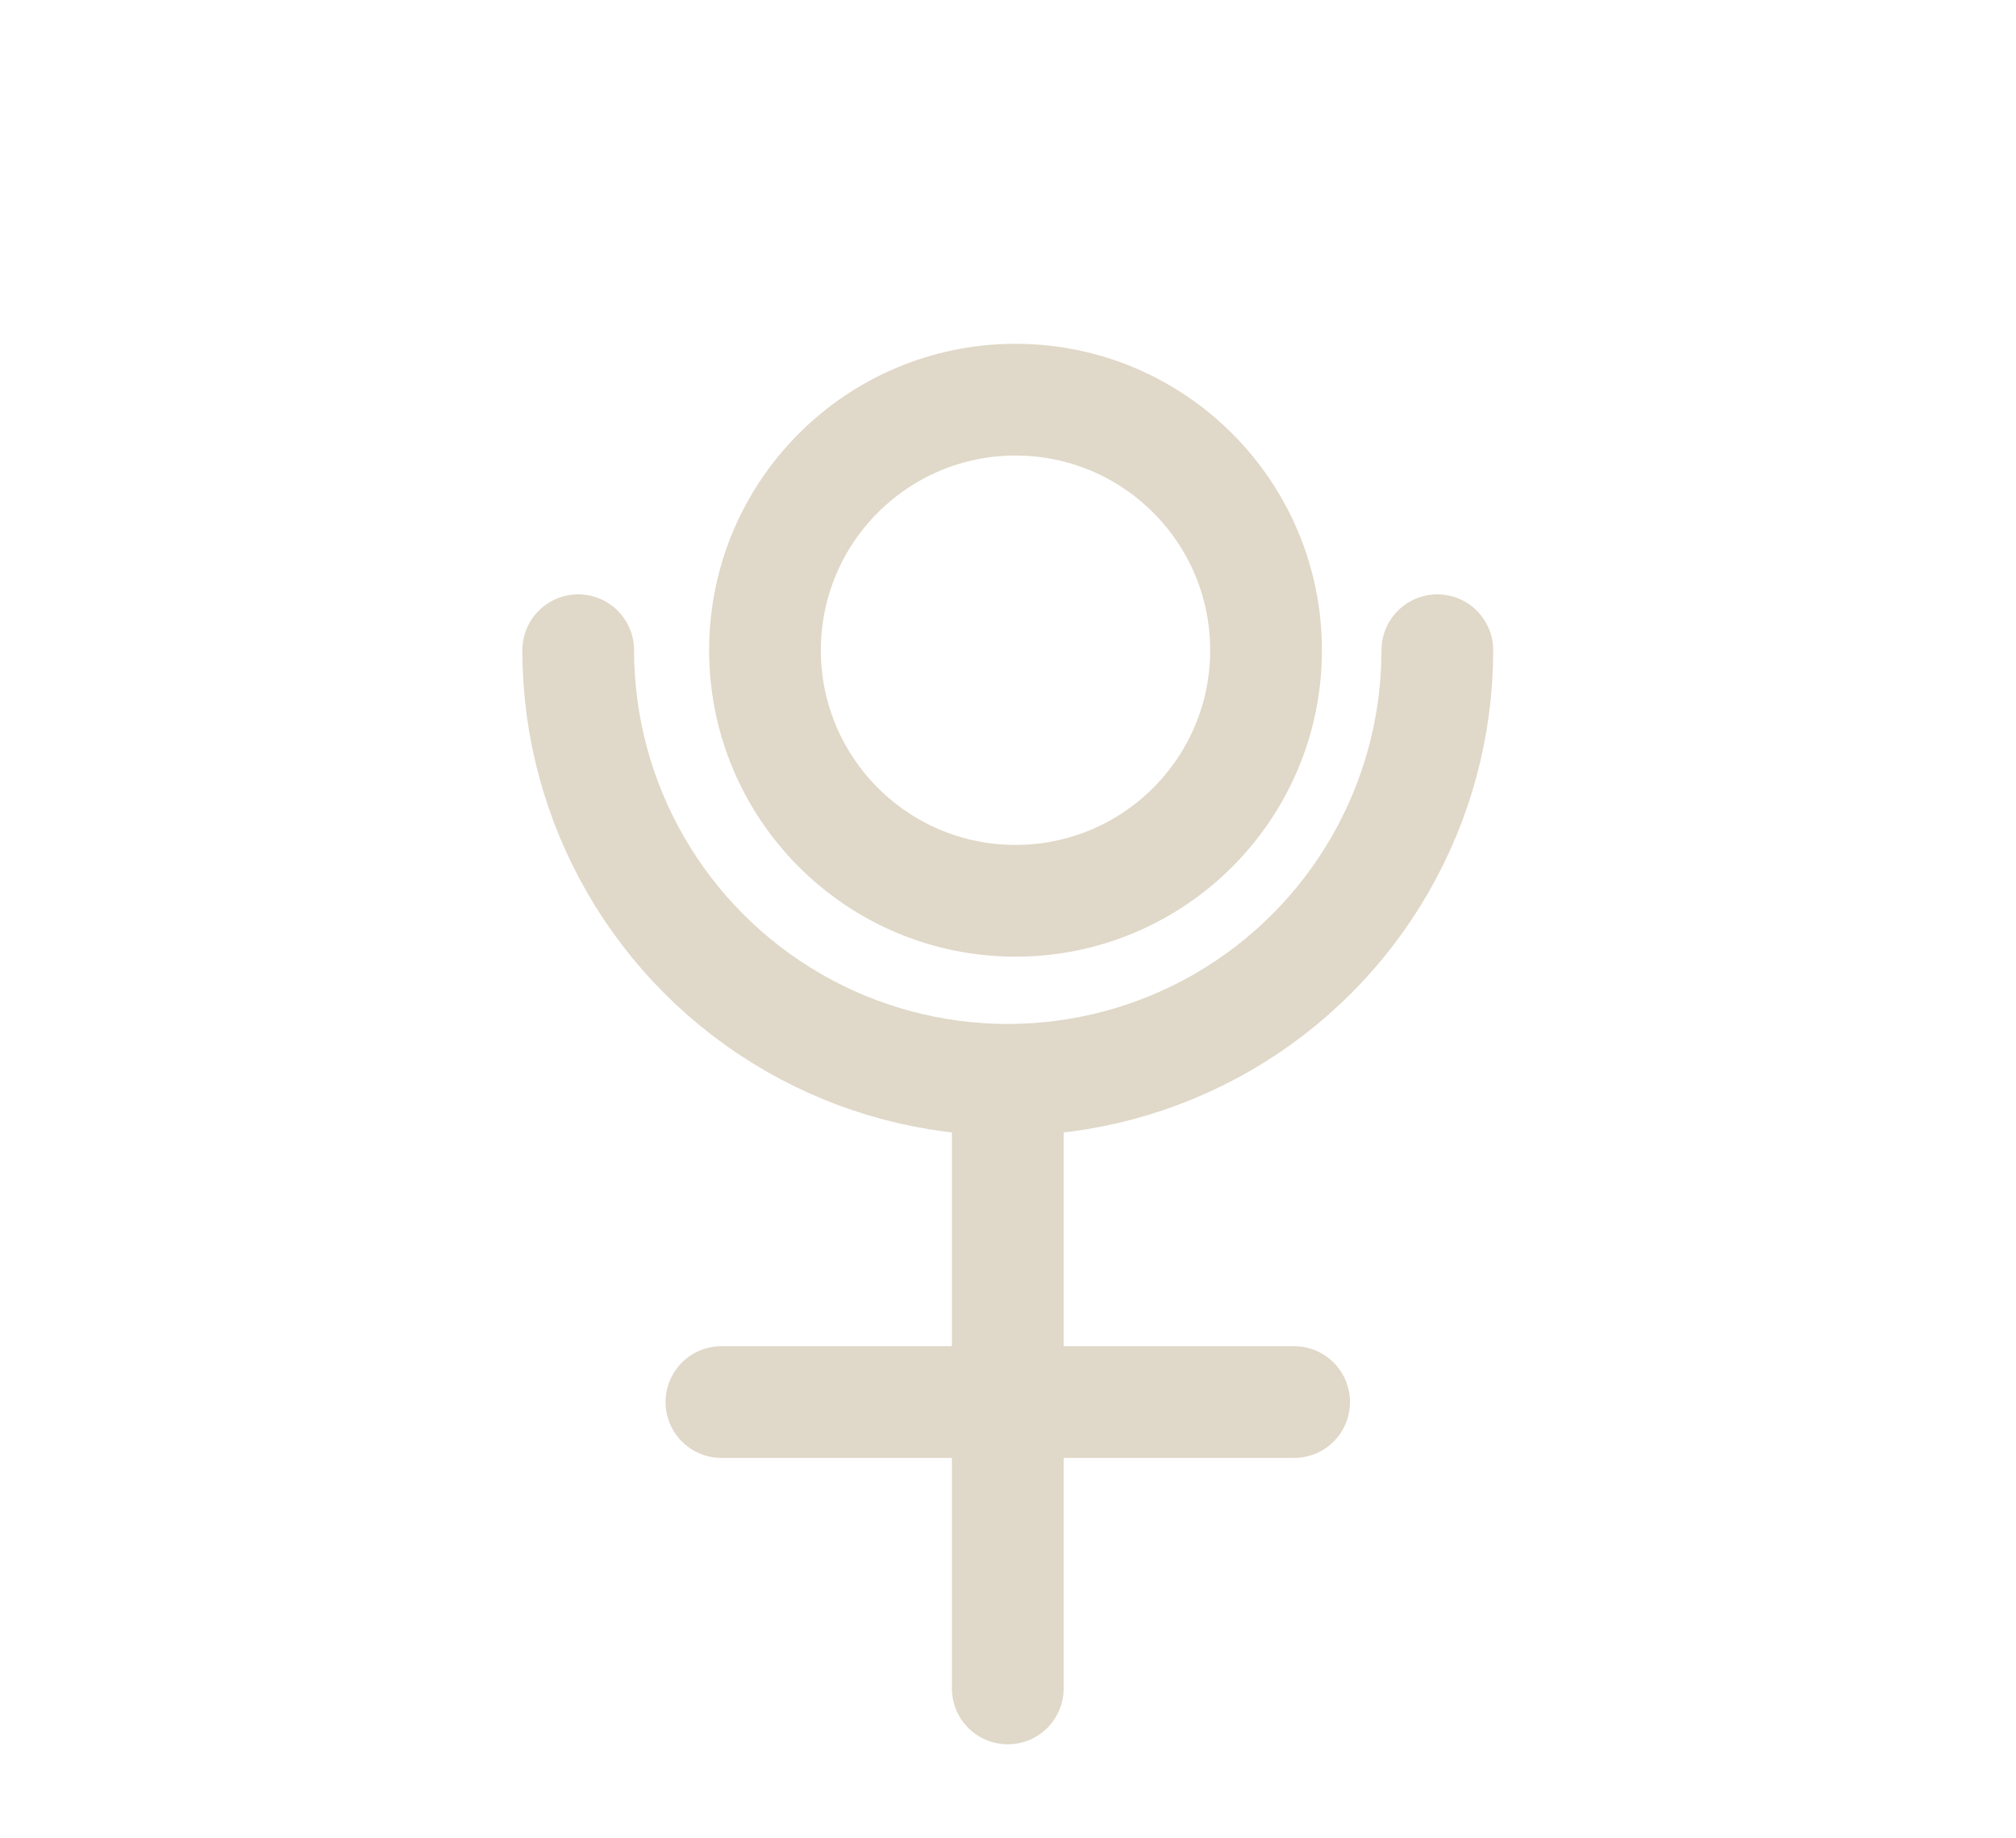
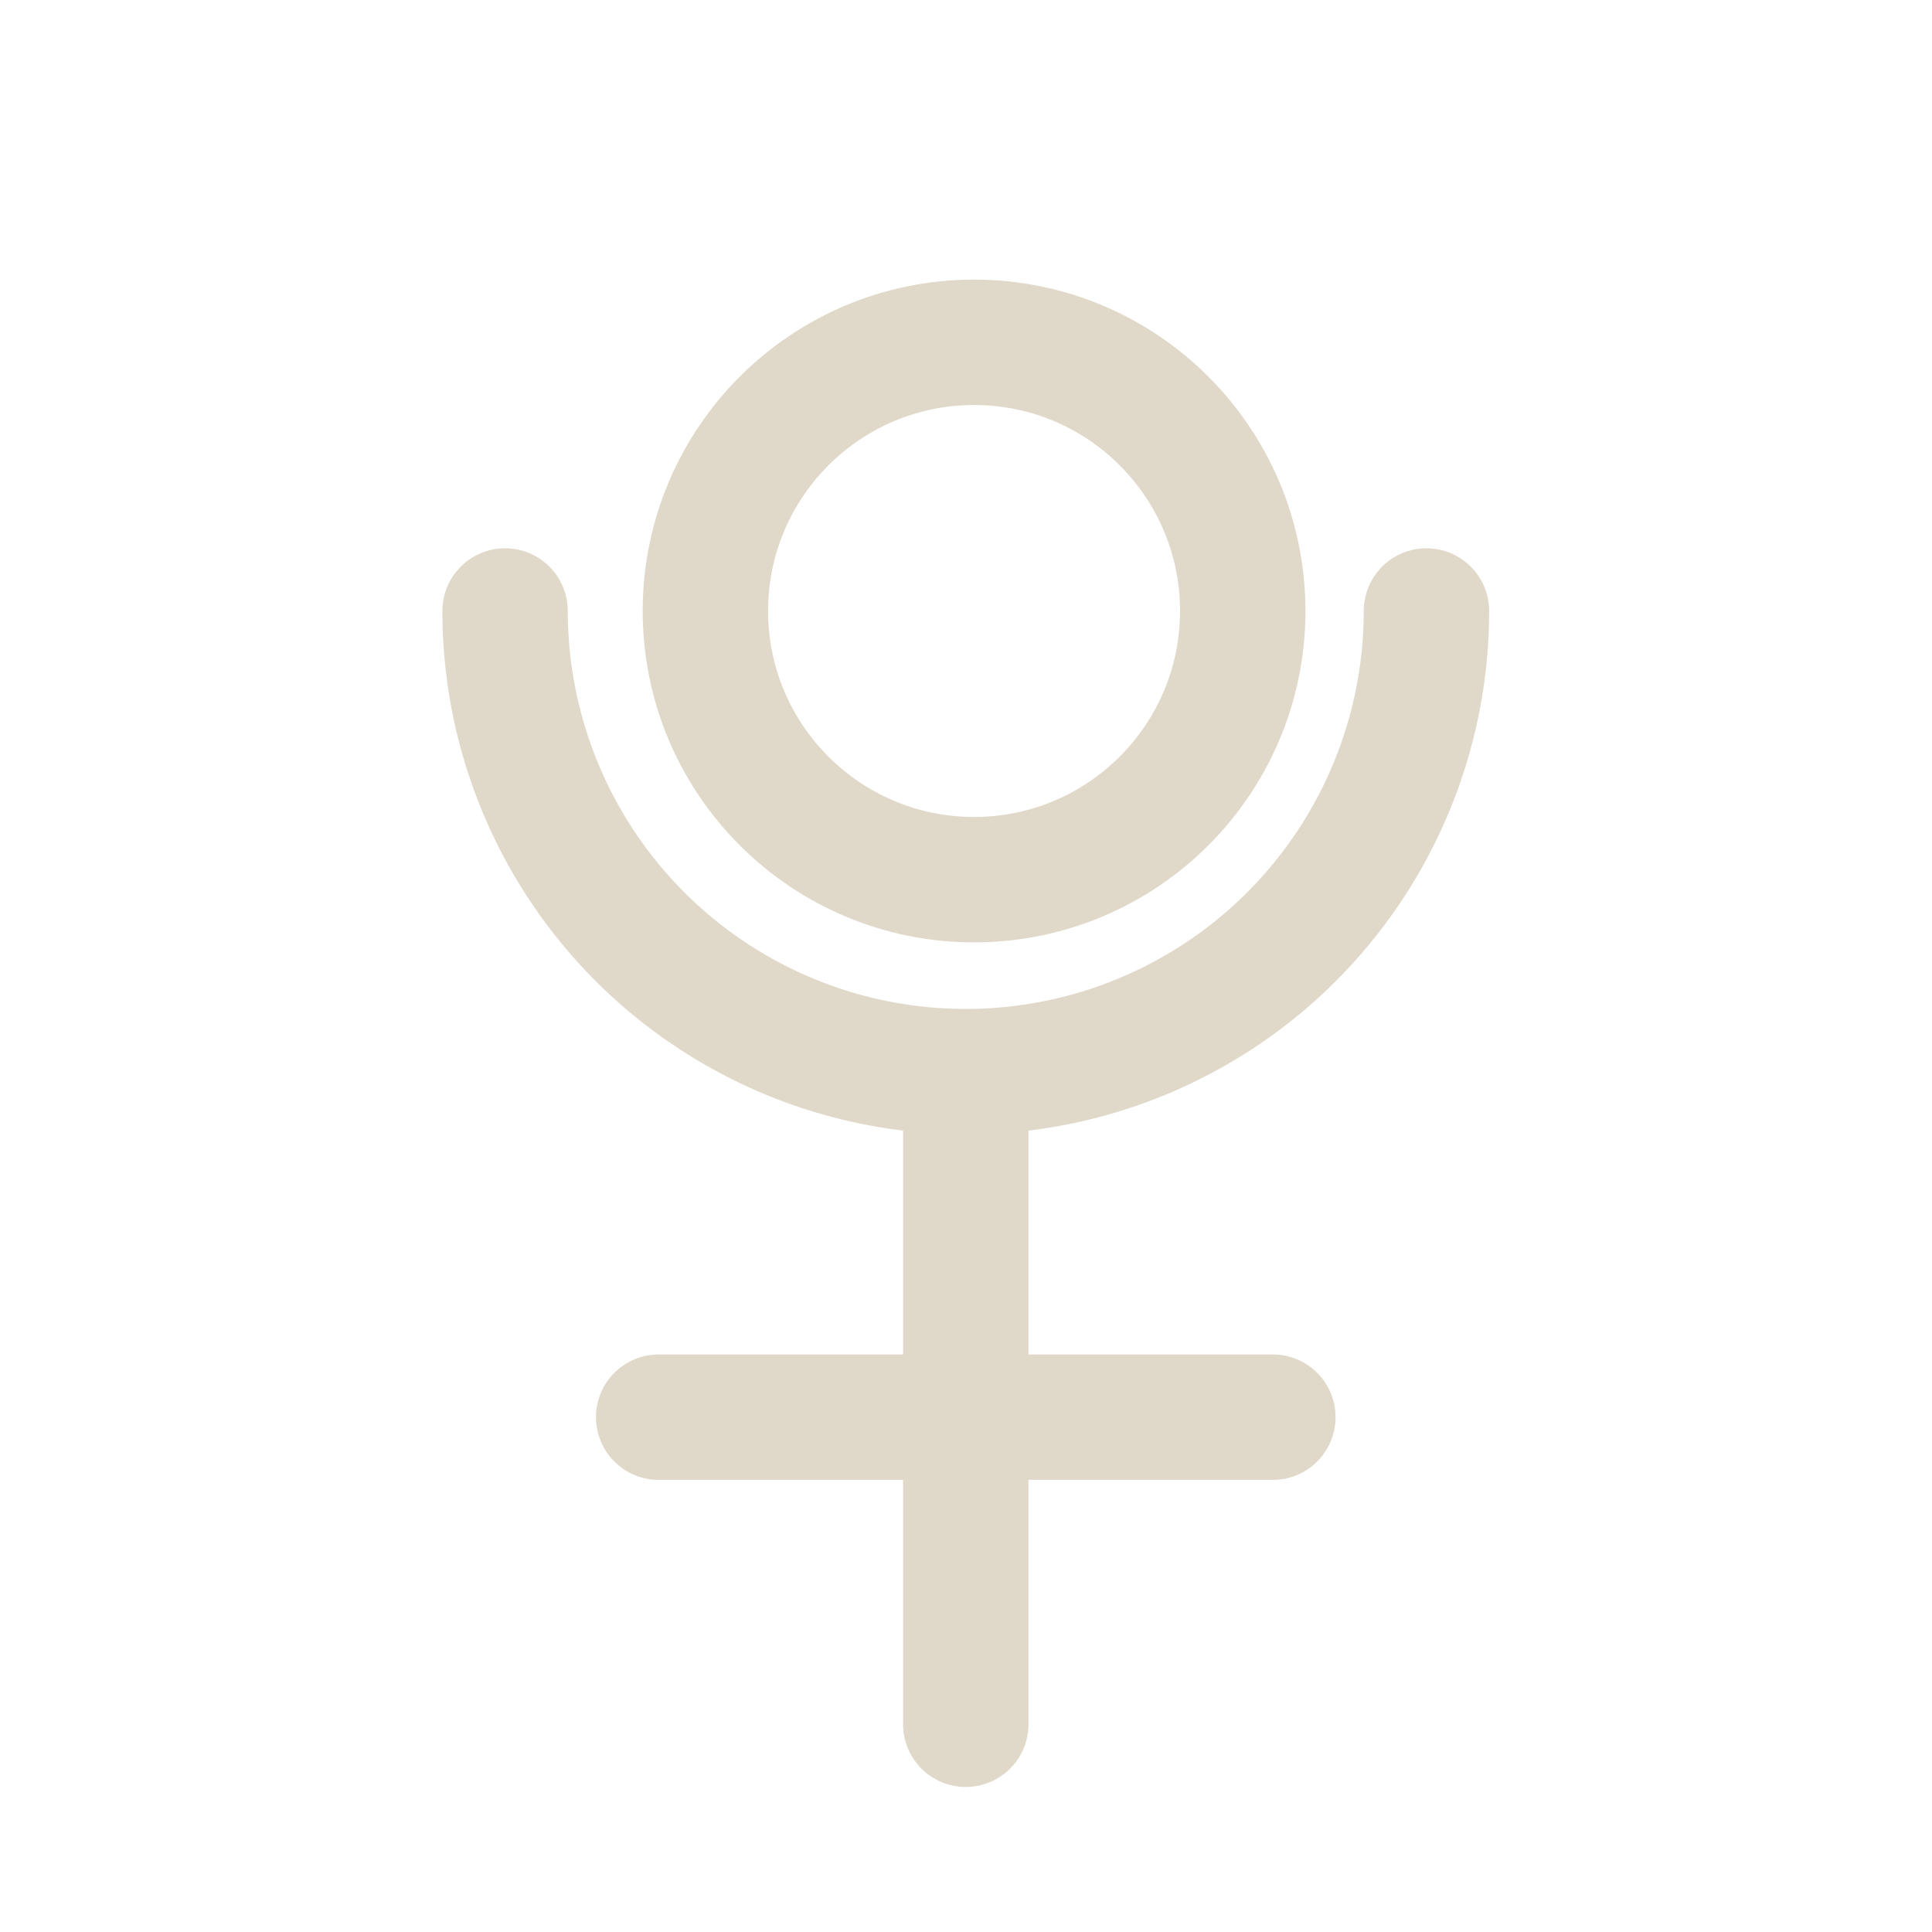
- <svg xmlns="http://www.w3.org/2000/svg" viewBox="-14.30 -13.73 27.07 24.67" fill="none" stroke="#e0d8c8" stroke-width="1.5" stroke-linecap="round" stroke-linejoin="round">
+ <svg xmlns="http://www.w3.org/2000/svg" viewBox="-12.86 -12.65 24.19 24.19" fill="none" stroke="#e0d8c8" stroke-width="1.57" stroke-linecap="round" stroke-linejoin="round">
  <path d="m 5.0,-5.0 a 5.768,5.768 0 0 1 -2.884,4.995 5.768,5.768 0 0 1 -5.768,0 5.768,5.768 0 0 1 -2.884,-4.995 m 5.768,13.939 0,-8.171 m -3.845,4.326 7.69,0" />
  <path d="m 2.7,-5.0 a 3.364,3.364 0 0 1 -3.364,3.364 3.364,3.364 0 0 1 -3.364,-3.364 3.364,3.364 0 0 1 3.364,-3.364 3.364,3.364 0 0 1 3.364,3.364 z" />
</svg>
